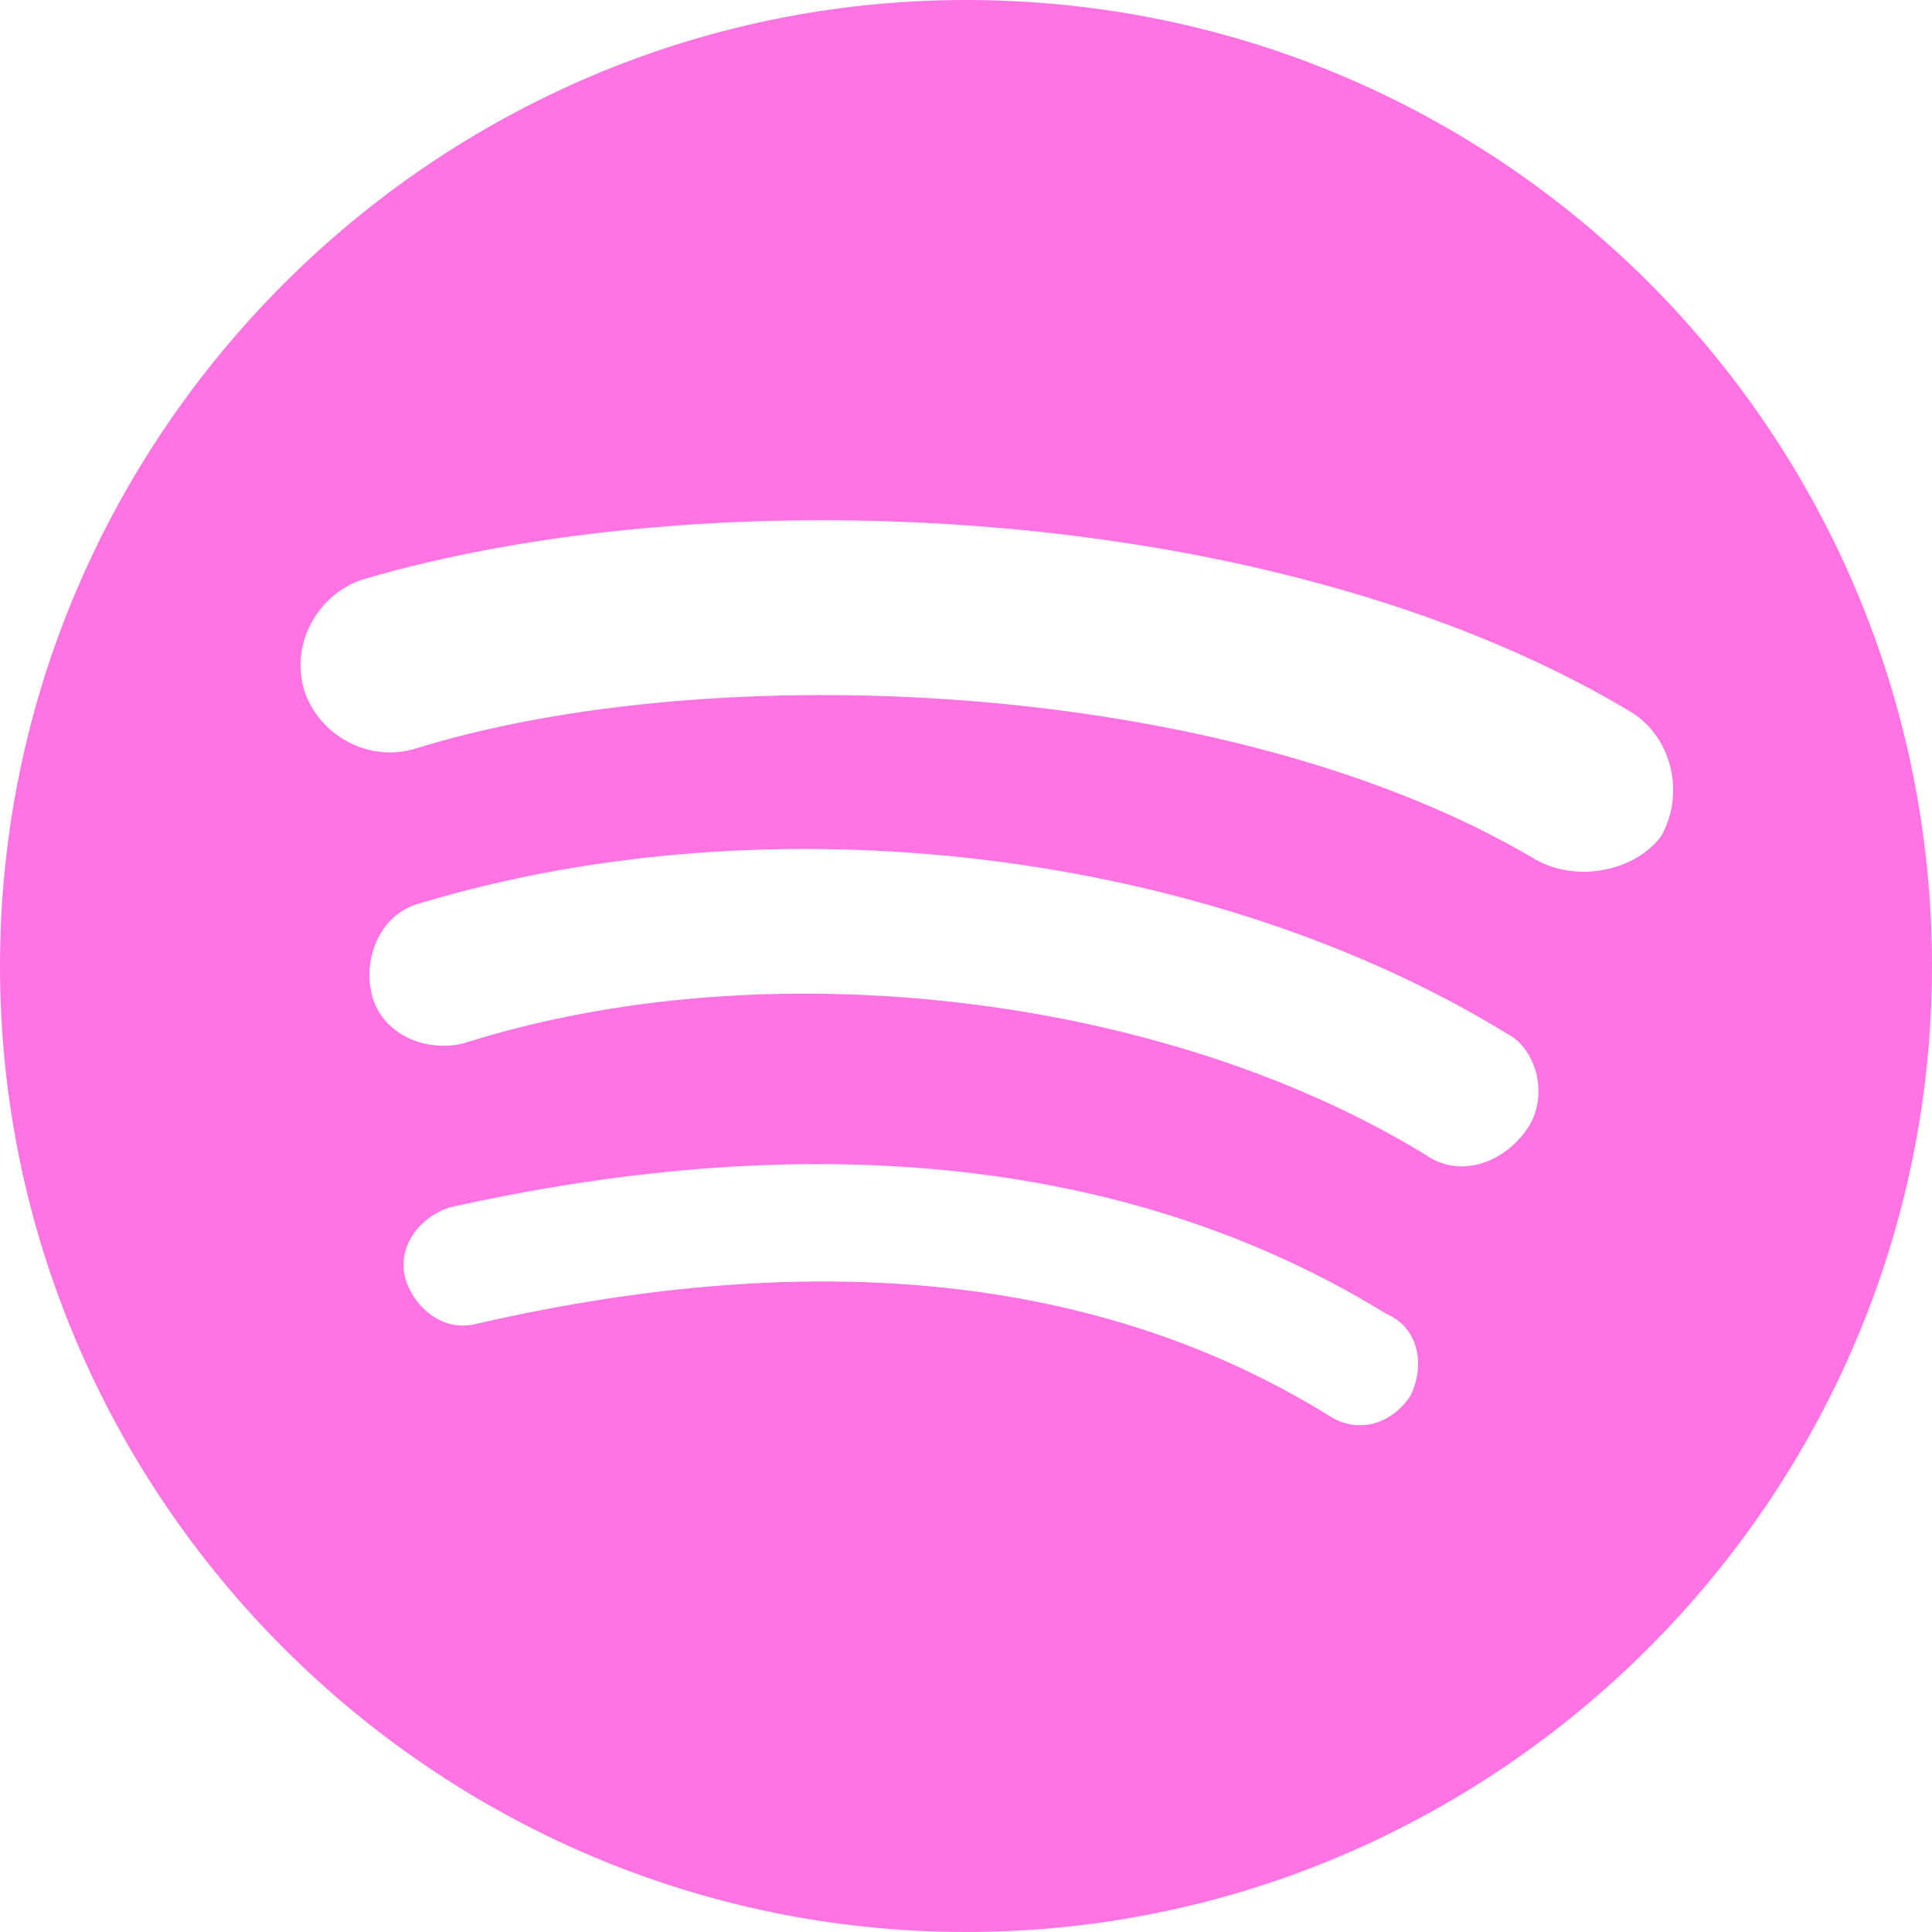
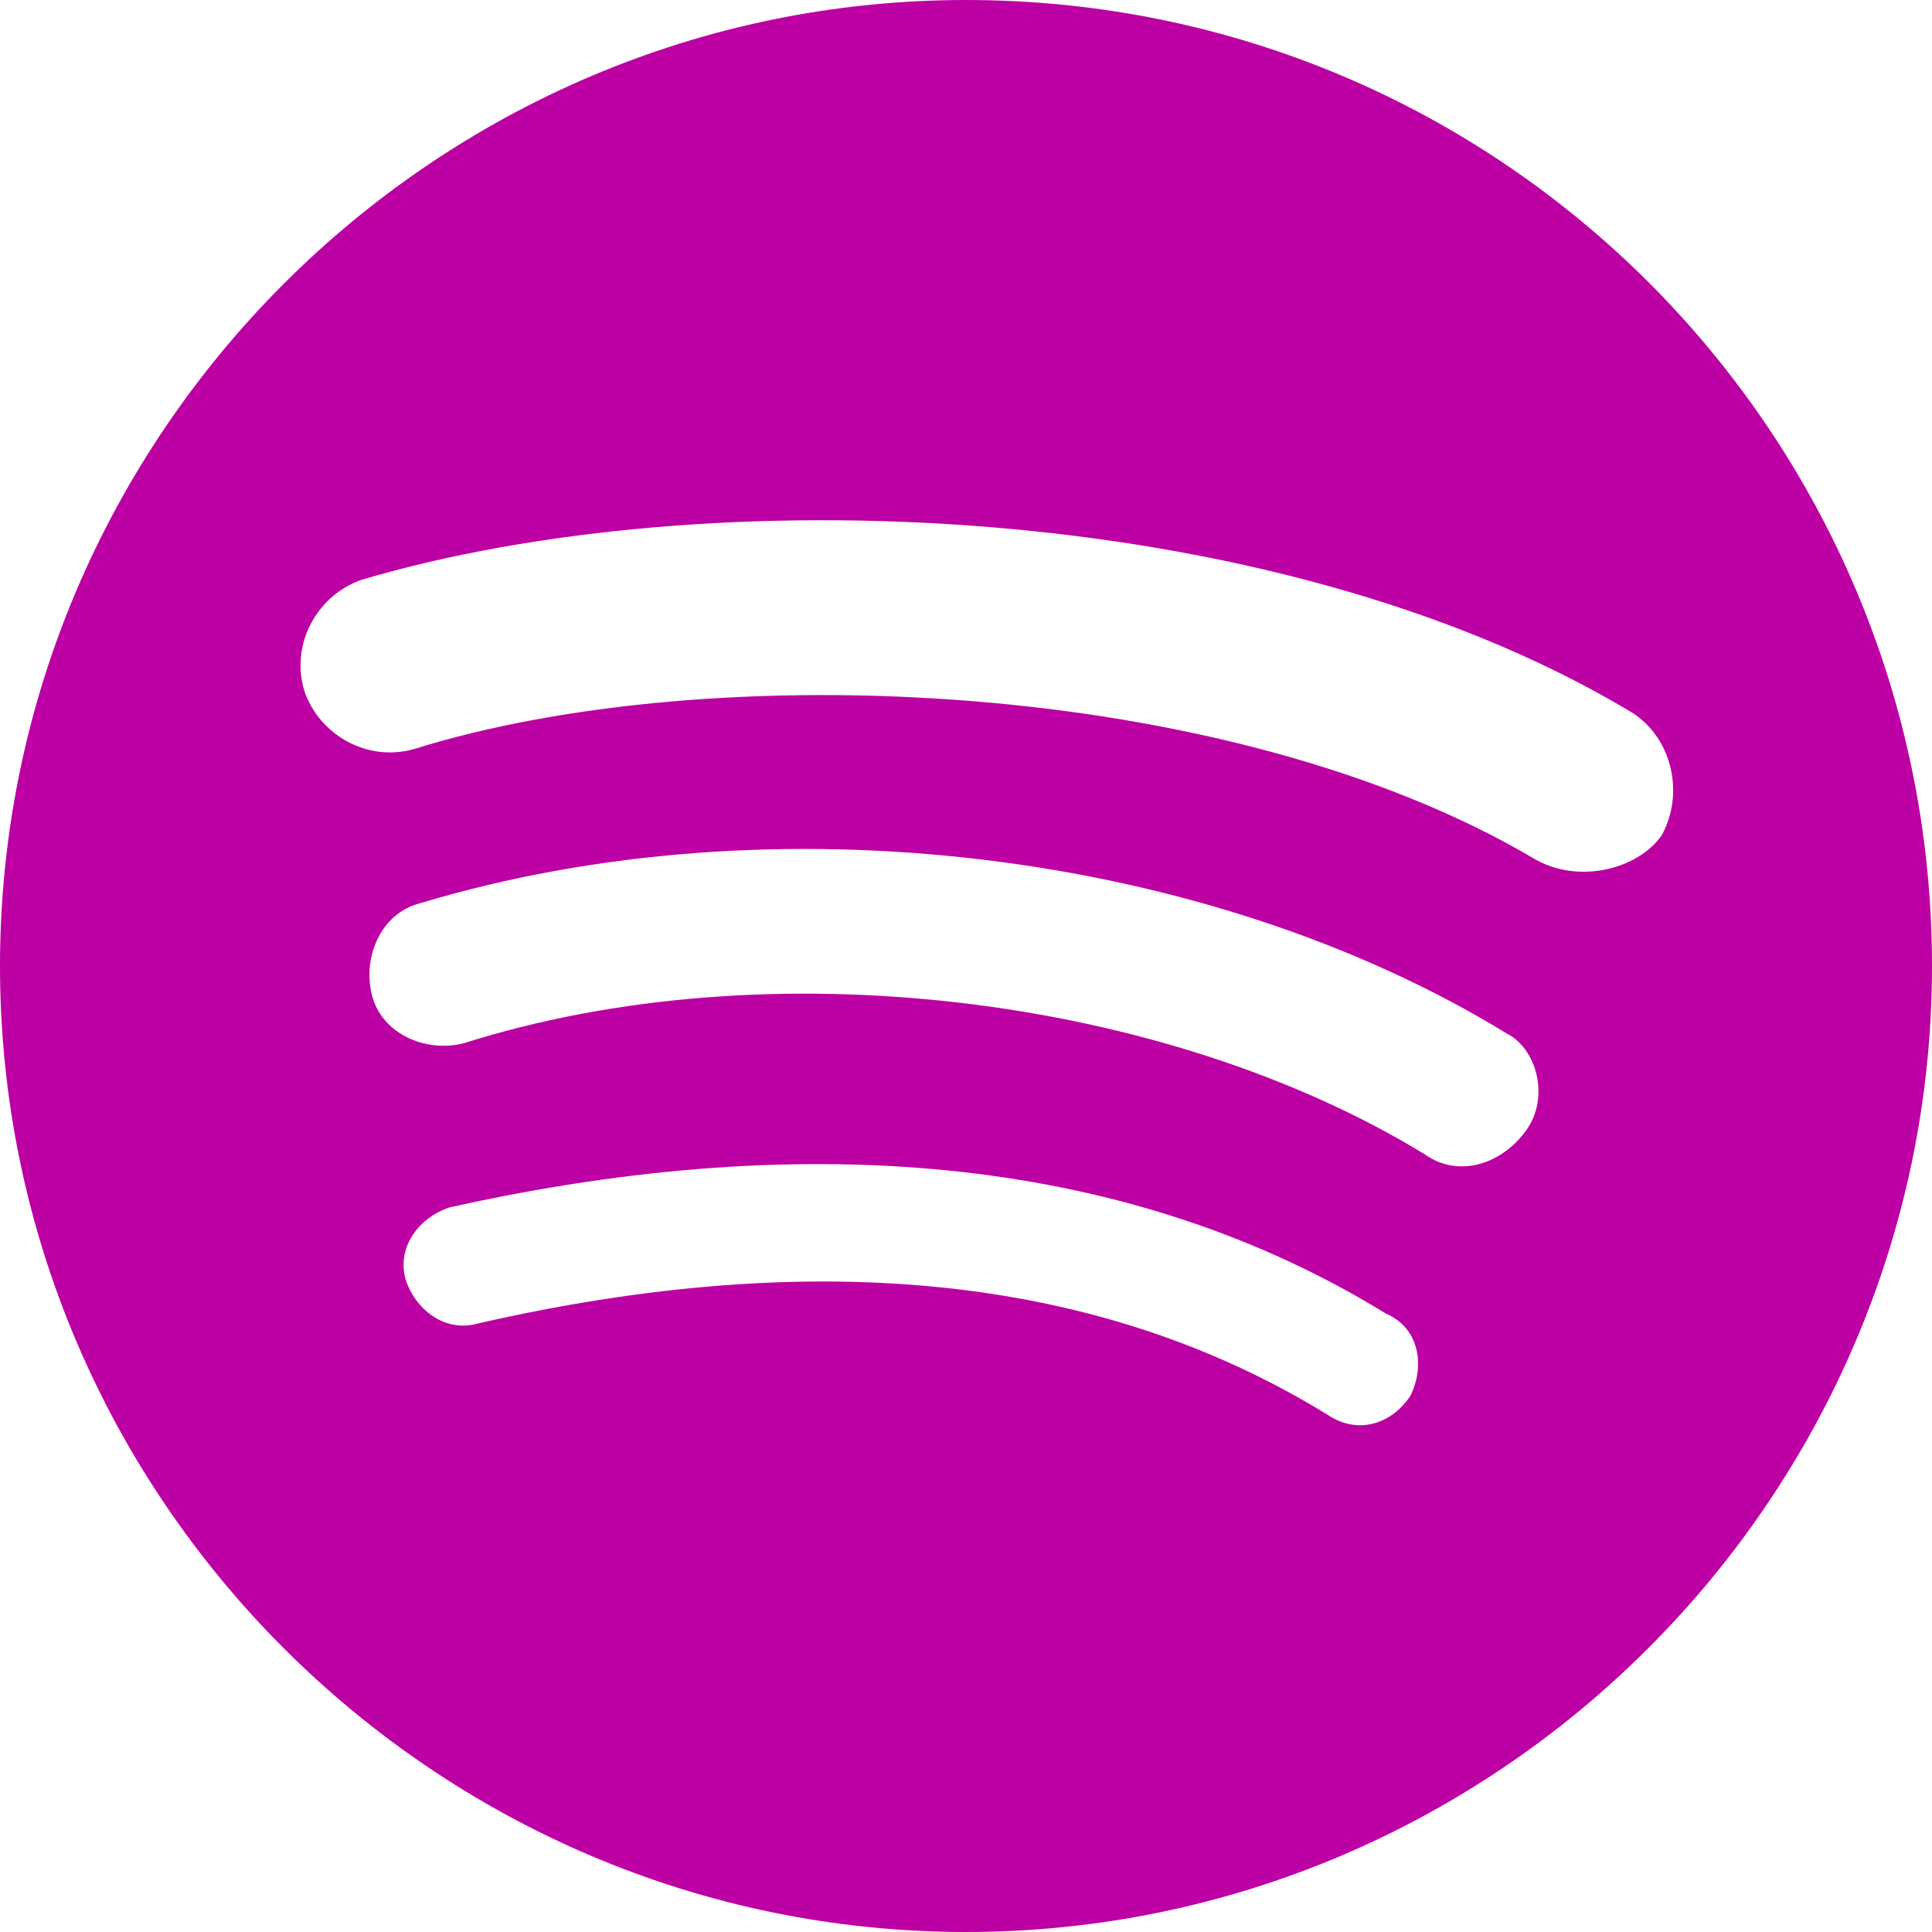
<svg xmlns="http://www.w3.org/2000/svg" className="Icon" width="128" height="128">
  <g>
    <rect fill="none" id="canvas_background" height="402" width="582" y="-1" x="-1" />
  </g>
  <g>
    <rect id="svg_1" width="128" height="128" fillRule="evenodd" fill="none" clipRule="evenodd" />
-     <path id="svg_2" fillRule="evenodd" fill="#ff73e3" d="m64,0c-35.2,0 -64,28.8 -64,64s28.8,64 64,64s64,-28.8 64,-64s-28.48,-64 -64,-64m29.44,92.48c-1.28,1.92 -3.52,2.56 -5.44,1.28c-15.04,-9.28 -33.92,-11.2 -56.32,-6.08c-2.24,0.64 -4.16,-0.96 -4.8,-2.88c-0.64,-2.24 0.96,-4.16 2.88,-4.8c24.32,-5.44 45.44,-3.2 62.08,7.04c2.24,0.96 2.56,3.52 1.6,5.44m7.68,-17.6c-1.6,2.24 -4.48,3.2 -6.72,1.6c-17.28,-10.56 -43.52,-13.76 -63.68,-7.36c-2.56,0.64 -5.44,-0.64 -6.08,-3.2c-0.64,-2.56 0.64,-5.44 3.2,-6.08c23.36,-7.04 52.16,-3.52 72,8.64c1.92,0.96 2.88,4.16 1.28,6.4m0.64,-17.92c-20.48,-12.16 -54.72,-13.44 -74.24,-7.36c-3.2,0.96 -6.4,-0.96 -7.36,-3.84c-0.96,-3.2 0.96,-6.4 3.84,-7.36c22.72,-6.72 60.16,-5.44 83.84,8.64c2.88,1.6 3.84,5.44 2.24,8.32c-1.6,2.24 -5.44,3.2 -8.32,1.6" clipRule="evenodd" />
+     <path id="svg_2" fillRule="evenodd" fill="#bd00a4" d="m64,0c-35.2,0 -64,28.8 -64,64s28.8,64 64,64s64,-28.8 64,-64s-28.48,-64 -64,-64m29.44,92.48c-1.28,1.92 -3.52,2.56 -5.44,1.28c-15.04,-9.28 -33.92,-11.2 -56.32,-6.08c-2.24,0.64 -4.16,-0.96 -4.8,-2.88c-0.64,-2.24 0.96,-4.16 2.88,-4.8c24.32,-5.44 45.44,-3.2 62.08,7.04c2.24,0.96 2.56,3.52 1.6,5.44m7.68,-17.6c-1.6,2.24 -4.48,3.2 -6.72,1.6c-17.28,-10.56 -43.52,-13.76 -63.68,-7.36c-2.56,0.64 -5.44,-0.64 -6.08,-3.2c-0.64,-2.56 0.64,-5.44 3.2,-6.08c23.36,-7.04 52.16,-3.52 72,8.64c1.92,0.96 2.88,4.16 1.28,6.4m0.64,-17.92c-20.48,-12.16 -54.72,-13.44 -74.24,-7.36c-3.2,0.96 -6.4,-0.96 -7.36,-3.84c-0.96,-3.2 0.96,-6.4 3.84,-7.36c22.72,-6.72 60.16,-5.44 83.84,8.64c2.88,1.6 3.84,5.44 2.24,8.32c-1.6,2.24 -5.44,3.2 -8.32,1.6" clipRule="evenodd" />
  </g>
</svg>
